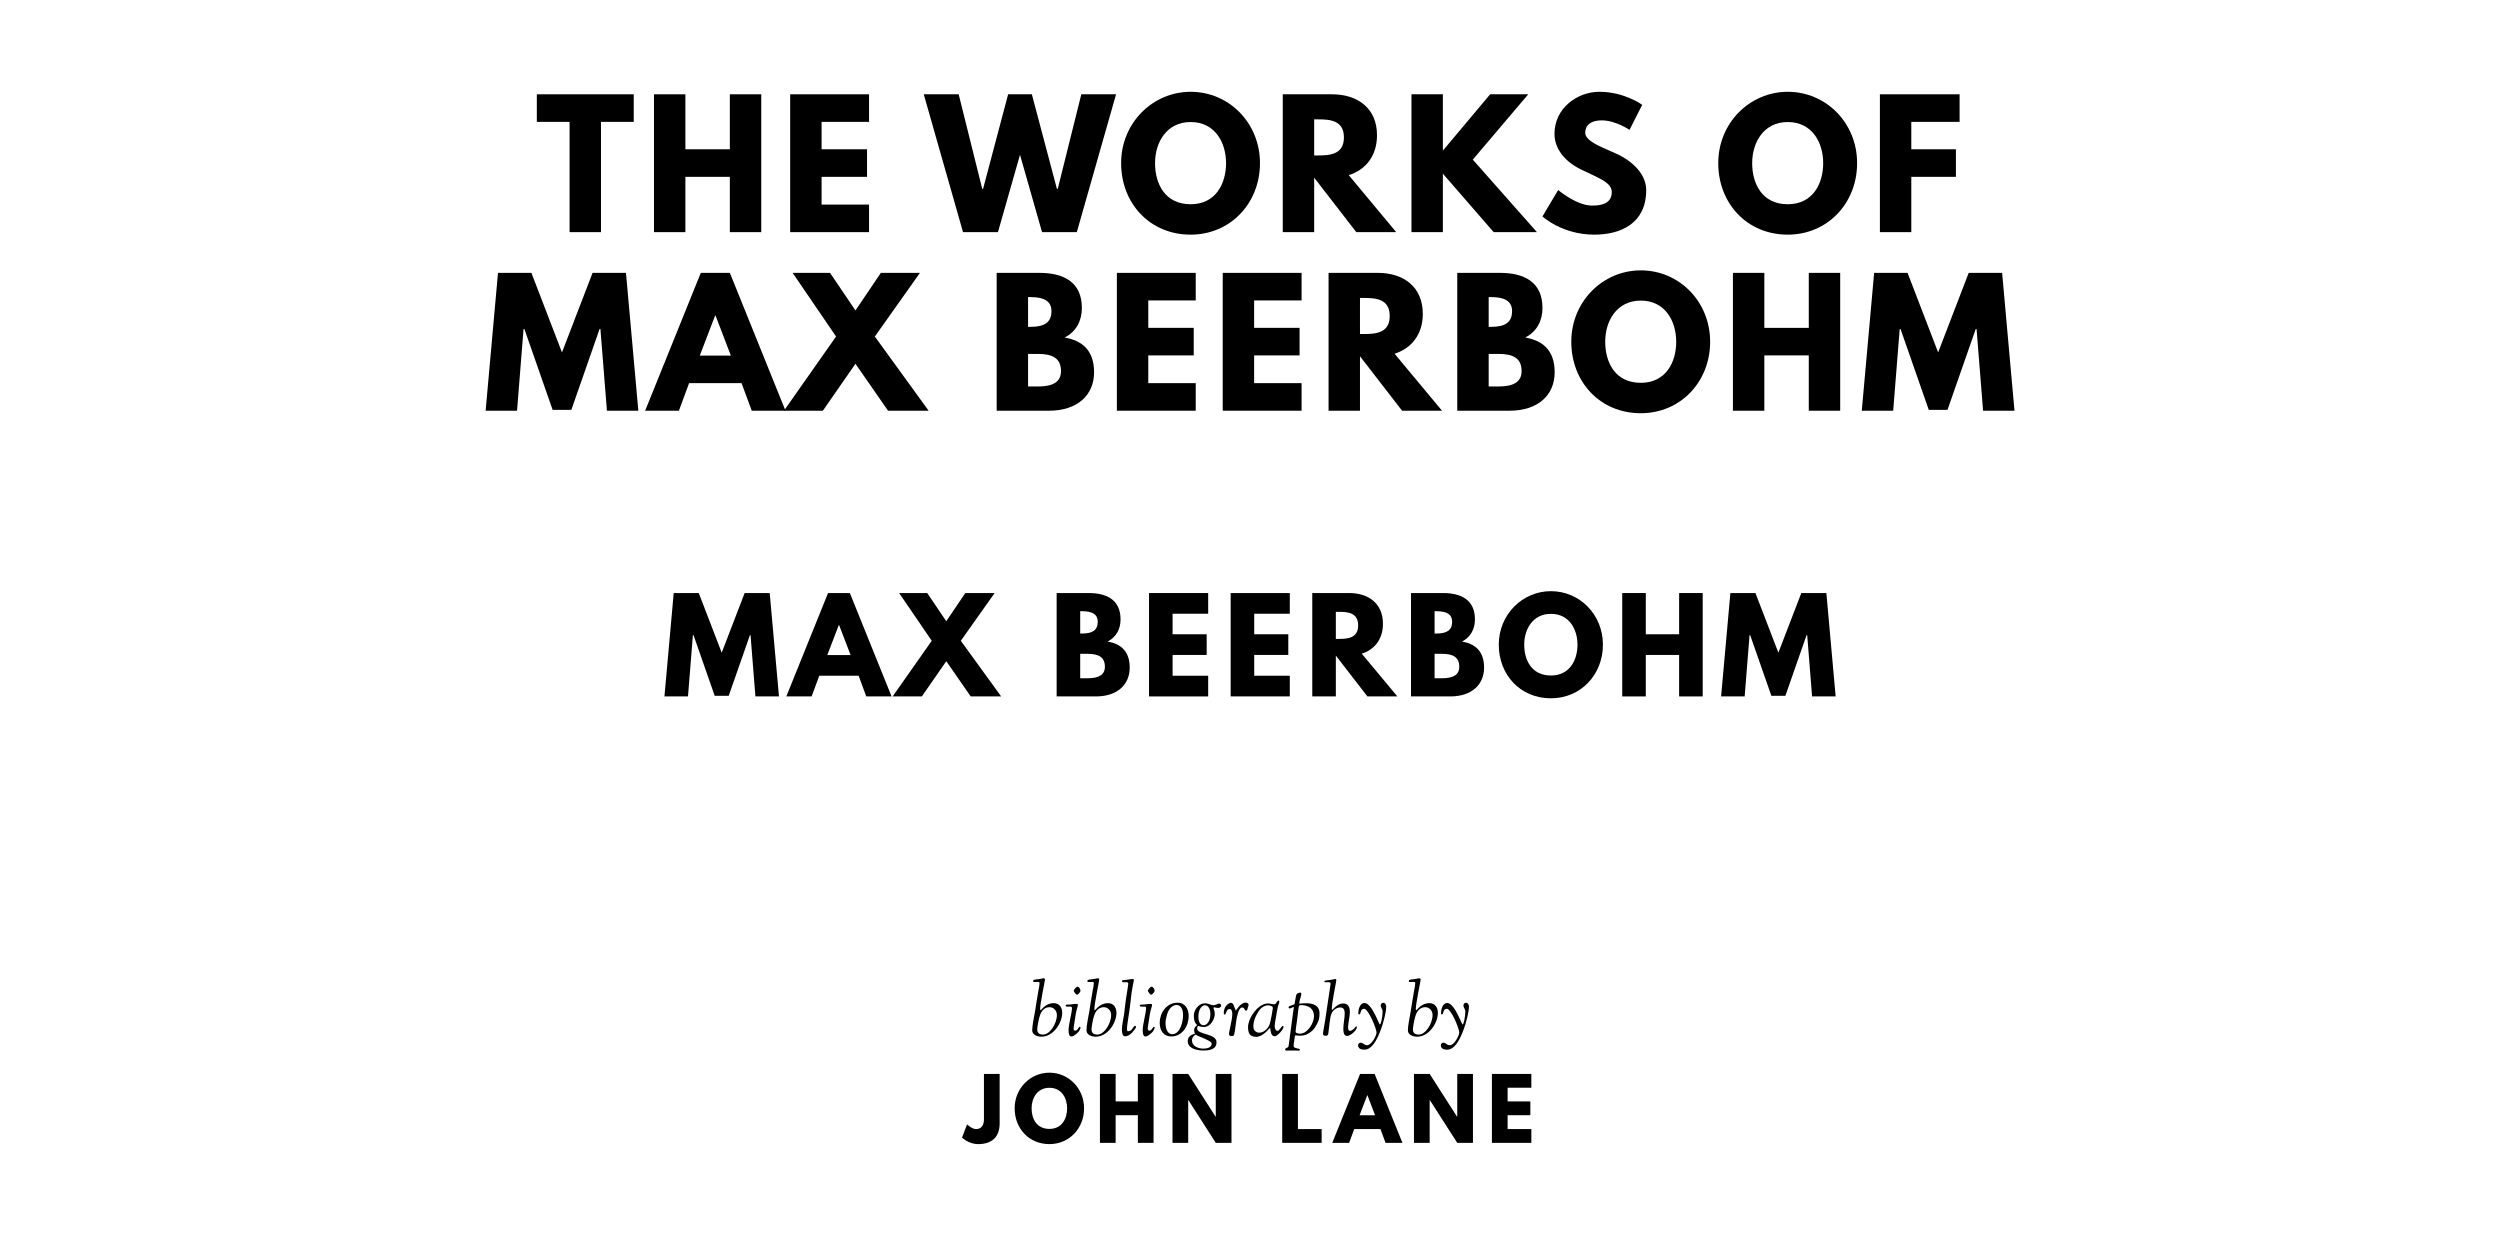
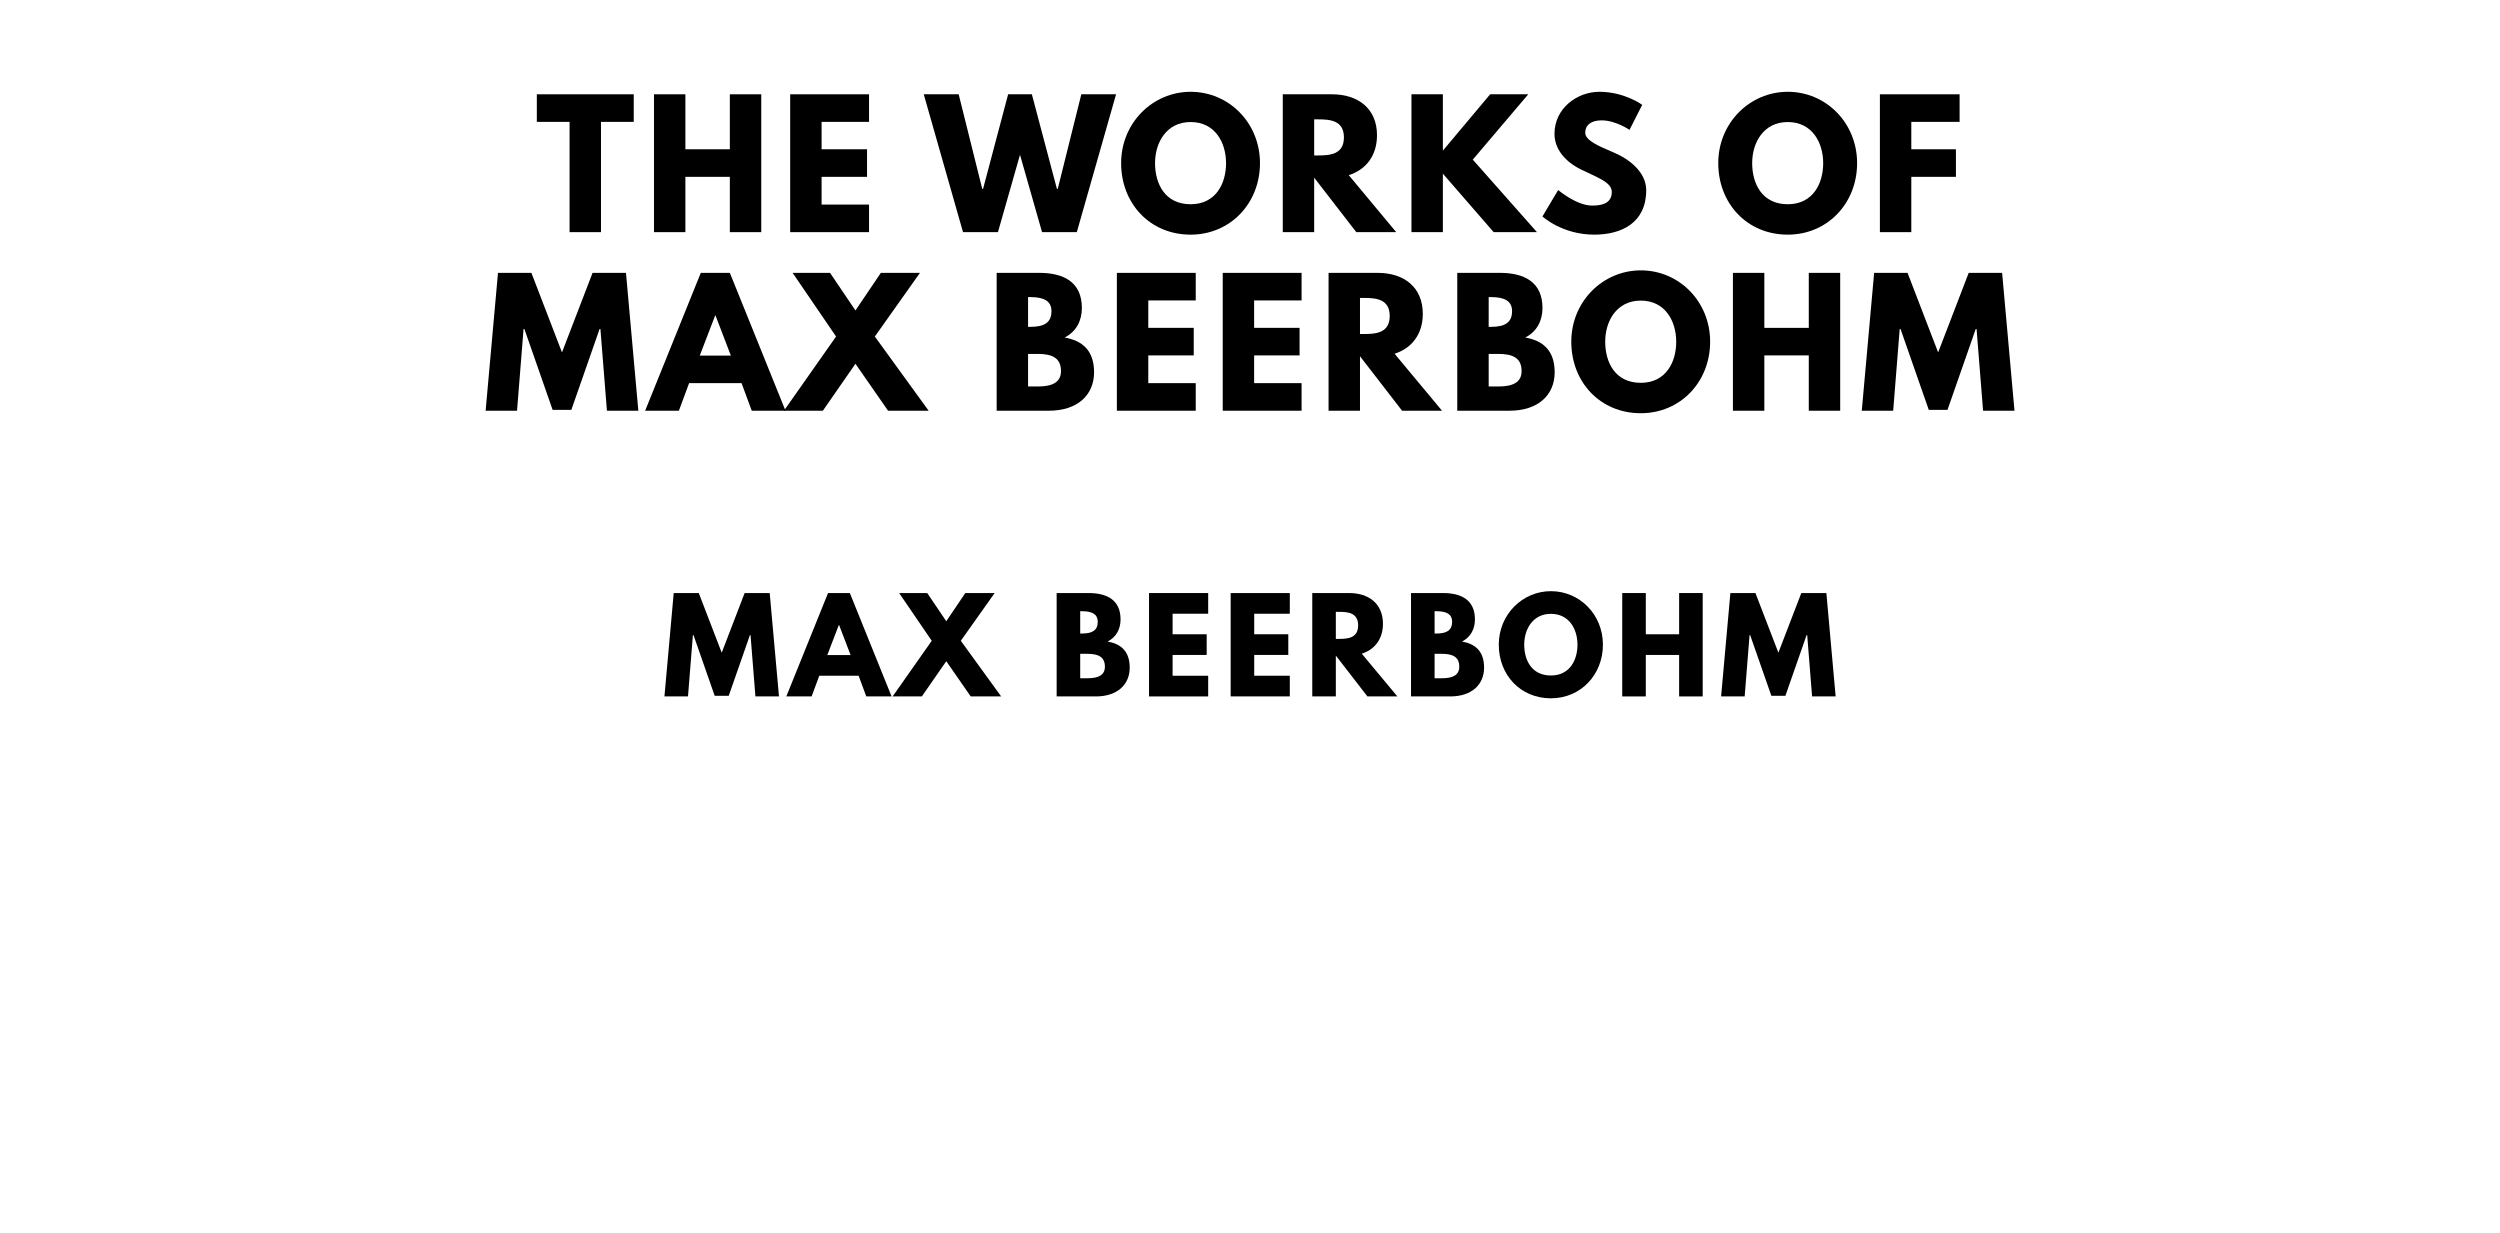
<svg xmlns="http://www.w3.org/2000/svg" version="1.1" viewBox="0 0 1400 690">
  <g aria-label="THE WORKS OF">
    <path d="m 300.624,68.246 h 18.339 V 130 h 17.591 V 68.246 h 18.339 V 52.807 h -54.269 z" />
    <path d="M 383.819,99.029 H 408.708 V 130 h 17.591 V 52.807 H 408.708 V 83.591 H 383.819 V 52.807 H 366.228 V 130 h 17.591 z" />
    <path d="M 486.664,52.807 H 442.5 V 130 h 44.164 v -15.439 h -26.573 V 99.029 h 25.45 V 83.591 H 460.091 V 68.246 h 26.573 z" />
    <path d="m 583.548,130 h 19.462 l 21.988,-77.193 h -19.462 l -13.193,52.959 h -0.468 L 577.841,52.807 H 564.554 L 550.519,105.766 h -0.468 L 536.858,52.807 H 517.303 L 539.291,130 h 19.556 l 12.351,-43.322 z" />
    <path d="m 627.832,91.357 c 0,22.55 16.094,40.047 38.924,40.047 22.175,0 38.83,-17.497 38.83,-40.047 0,-22.55 -17.404,-39.953 -38.83,-39.953 -21.24,0 -38.924,17.404 -38.924,39.953 z m 18.994,0 c 0,-11.509 6.363,-23.018 19.93,-23.018 13.661,0 19.836,11.509 19.836,23.018 0,11.509 -5.801,23.018 -19.836,23.018 -14.409,0 -19.93,-11.509 -19.93,-23.018 z" />
    <path d="M 718.348,52.807 V 130 h 17.591 V 99.497 L 759.518,130 h 22.363 l -26.573,-31.906 c 9.45,-2.994 15.813,-10.76 15.813,-22.363 0,-15.158 -10.854,-22.924 -25.17,-22.924 z m 17.591,34.246 V 66.842 h 2.058 c 6.643,0 14.596,0.468 14.596,10.105 0,9.637 -7.953,10.105 -14.596,10.105 z" />
    <path d="M 860.686,130 824.756,89.392 855.82,52.807 H 834.487 L 808.007,84.339 V 52.807 H 790.417 V 130 h 17.591 V 97.251 L 836.452,130 Z" />
    <path d="m 895.681,51.404 c -12.444,0 -25.17,9.17 -25.17,23.579 0,8.047 5.427,15.251 14.69,19.836 9.17,4.585 17.404,7.111 17.404,12.725 0,7.205 -7.298,7.579 -11.134,7.579 -8.608,0 -18.901,-8.702 -18.901,-8.702 l -8.795,14.784 c 0,0 10.947,10.199 29.006,10.199 15.064,0 29.099,-6.456 29.099,-24.889 0,-10.105 -9.45,-17.404 -18.058,-21.053 -8.795,-3.743 -16.094,-6.83 -16.094,-11.135 0,-4.211 3.181,-6.924 9.17,-6.924 7.953,0 15.626,5.333 15.626,5.333 l 7.111,-14.035 c 0,0 -9.918,-7.298 -23.953,-7.298 z" />
    <path d="m 962.225,91.357 c 0,22.55 16.094,40.047 38.924,40.047 22.175,0 38.83,-17.497 38.83,-40.047 0,-22.55 -17.404,-39.953 -38.83,-39.953 -21.24,0 -38.924,17.404 -38.924,39.953 z m 18.994,0 c 0,-11.509 6.363,-23.018 19.93,-23.018 13.661,0 19.836,11.509 19.836,23.018 0,11.509 -5.801,23.018 -19.836,23.018 -14.409,0 -19.93,-11.509 -19.93,-23.018 z" />
    <path d="m 1097.373,52.807 h -44.632 V 130 h 17.591 V 99.029 h 24.982 V 83.591 h -24.982 V 68.246 h 27.041 z" />
  </g>
  <g aria-label="MAX BEERBOHM">
    <path d="m 339.88,230 h 17.591 l -6.924,-77.193 h -18.713 l -17.123,44.538 -17.123,-44.538 H 278.874 L 271.95,230 h 17.591 l 3.649,-45.754 h 0.468 l 15.813,45.287 h 10.48 l 15.813,-45.287 h 0.468 z" />
    <path d="m 408.722,152.807 h -16.281 L 361.284,230 h 18.901 l 5.708,-15.439 h 29.38 L 420.98,230 h 18.901 z m 0.561,46.316 h -17.404 l 8.608,-22.456 h 0.187 z" />
    <path d="m 520.034,230 -30.129,-41.544 25.263,-35.649 h -21.895 l -14.222,21.053 -14.222,-21.053 H 443.87 L 468.197,188.456 439.004,230 h 21.801 L 479.051,203.708 497.297,230 Z" />
    <path d="M 558.129,152.807 V 230 h 29.287 c 16,0 25.263,-8.795 25.263,-21.52 0,-12.444 -6.83,-17.778 -16.468,-19.462 6.55,-3.368 9.637,-9.45 9.637,-16.561 0,-14.69 -10.48,-19.649 -23.766,-19.649 z m 17.591,30.222 v -16.655 h 1.404 c 7.673,0 11.696,2.339 11.696,7.86 0,6.456 -4.117,8.795 -11.696,8.795 z m 0,33.404 v -18.246 h 5.52 c 8.327,0 12.912,2.526 12.912,9.637 0,6.082 -4.585,8.608 -12.912,8.608 z" />
    <path d="M 669.61,152.807 H 625.446 V 230 h 44.164 v -15.439 h -26.573 v -15.532 h 25.45 v -15.439 h -25.45 v -15.345 h 26.573 z" />
    <path d="M 728.886,152.807 H 684.722 V 230 h 44.164 v -15.439 h -26.573 v -15.532 h 25.45 v -15.439 h -25.45 v -15.345 h 26.573 z" />
    <path d="M 743.999,152.807 V 230 h 17.591 V 199.497 L 785.168,230 h 22.363 l -26.573,-31.906 c 9.45,-2.994 15.813,-10.76 15.813,-22.363 0,-15.158 -10.854,-22.924 -25.17,-22.924 z m 17.591,34.246 V 166.842 h 2.058 c 6.643,0 14.596,0.468 14.596,10.105 0,9.637 -7.953,10.105 -14.596,10.105 z" />
    <path d="M 816.067,152.807 V 230 h 29.287 c 16,0 25.263,-8.795 25.263,-21.52 0,-12.444 -6.83,-17.778 -16.468,-19.462 6.55,-3.368 9.637,-9.45 9.637,-16.561 0,-14.69 -10.48,-19.649 -23.766,-19.649 z m 17.591,30.222 v -16.655 h 1.404 c 7.673,0 11.696,2.339 11.696,7.86 0,6.456 -4.117,8.795 -11.696,8.795 z m 0,33.404 v -18.246 h 5.52 c 8.327,0 12.912,2.526 12.912,9.637 0,6.082 -4.585,8.608 -12.912,8.608 z" />
    <path d="m 879.923,191.357 c 0,22.55 16.094,40.047 38.924,40.047 22.175,0 38.83,-17.497 38.83,-40.047 0,-22.55 -17.404,-39.953 -38.83,-39.953 -21.24,0 -38.924,17.404 -38.924,39.953 z m 18.994,0 c 0,-11.509 6.363,-23.018 19.93,-23.018 13.661,0 19.836,11.509 19.836,23.018 0,11.509 -5.801,23.018 -19.836,23.018 -14.409,0 -19.93,-11.509 -19.93,-23.018 z" />
    <path d="m 988.029,199.029 h 24.889 V 230 h 17.591 v -77.193 h -17.591 v 30.784 H 988.029 V 152.807 H 970.439 V 230 h 17.591 z" />
    <path d="m 1110.523,230 h 17.591 l -6.924,-77.193 h -18.713 l -17.123,44.538 -17.123,-44.538 h -18.713 L 1042.594,230 h 17.591 l 3.649,-45.754 h 0.468 l 15.813,45.287 h 10.479 l 15.813,-45.287 h 0.468 z" />
  </g>
  <g aria-label="MAX BEERBOHM">
    <path d="m 423.035,390 h 13.193 l -5.193,-57.895 H 417 l -12.842,33.404 -12.842,-33.404 H 377.281 L 372.088,390 h 13.193 l 2.737,-34.316 h 0.351 l 11.86,33.965 h 7.86 l 11.86,-33.965 h 0.351 z" />
    <path d="M 475.917,332.105 H 463.706 L 440.338,390 h 14.175 l 4.281,-11.579 h 22.035 L 485.11,390 h 14.175 z m 0.421,34.737 H 463.285 L 469.741,350 h 0.14 z" />
    <path d="m 560.65,390 -22.596,-31.158 18.947,-26.737 h -16.421 l -10.667,15.789 -10.667,-15.789 h -15.719 L 521.773,358.842 499.878,390 h 16.351 L 529.913,370.281 543.598,390 Z" />
    <path d="M 591.721,332.105 V 390 h 21.965 c 12,0 18.947,-6.596 18.947,-16.14 0,-9.333 -5.123,-13.333 -12.351,-14.596 4.912,-2.526 7.228,-7.088 7.228,-12.421 0,-11.018 -7.86,-14.737 -17.825,-14.737 z m 13.193,22.667 V 342.281 h 1.053 c 5.754,0 8.772,1.754 8.772,5.895 0,4.842 -3.088,6.596 -8.772,6.596 z m 0,25.053 v -13.684 h 4.14 c 6.246,0 9.684,1.895 9.684,7.228 0,4.561 -3.439,6.456 -9.684,6.456 z" />
    <path d="m 676.582,332.105 h -33.123 V 390 h 33.123 v -11.579 h -19.93 v -11.649 h 19.088 v -11.579 h -19.088 v -11.509 h 19.93 z" />
    <path d="M 722.289,332.105 H 689.167 V 390 h 33.123 v -11.579 h -19.93 v -11.649 h 19.088 v -11.579 h -19.088 v -11.509 h 19.93 z" />
    <path d="M 734.874,332.105 V 390 h 13.193 V 367.123 L 765.751,390 h 16.772 L 762.593,366.07 c 7.088,-2.246 11.86,-8.07 11.86,-16.772 0,-11.368 -8.14,-17.193 -18.877,-17.193 z m 13.193,25.684 v -15.158 h 1.544 c 4.982,0 10.947,0.351 10.947,7.579 0,7.228 -5.965,7.579 -10.947,7.579 z" />
    <path d="M 790.175,332.105 V 390 h 21.965 c 12,0 18.947,-6.596 18.947,-16.14 0,-9.333 -5.123,-13.333 -12.351,-14.596 4.912,-2.526 7.228,-7.088 7.228,-12.421 0,-11.018 -7.86,-14.737 -17.825,-14.737 z m 13.193,22.667 V 342.281 h 1.053 c 5.754,0 8.772,1.754 8.772,5.895 0,4.842 -3.088,6.596 -8.772,6.596 z m 0,25.053 v -13.684 h 4.14 c 6.246,0 9.684,1.895 9.684,7.228 0,4.561 -3.439,6.456 -9.684,6.456 z" />
    <path d="m 839.317,361.018 c 0,16.912 12.07,30.035 29.193,30.035 16.632,0 29.123,-13.123 29.123,-30.035 0,-16.912 -13.053,-29.965 -29.123,-29.965 -15.93,0 -29.193,13.053 -29.193,29.965 z m 14.246,0 c 0,-8.632 4.772,-17.263 14.947,-17.263 10.246,0 14.877,8.632 14.877,17.263 0,8.632 -4.351,17.263 -14.877,17.263 -10.807,0 -14.947,-8.632 -14.947,-17.263 z" />
    <path d="m 921.647,366.772 h 18.667 V 390 h 13.193 v -57.895 h -13.193 v 23.088 H 921.647 V 332.105 H 908.454 V 390 h 13.193 z" />
    <path d="m 1014.768,390 h 13.193 l -5.193,-57.895 h -14.035 l -12.842,33.404 -12.842,-33.404 H 969.013 L 963.82,390 h 13.193 l 2.737,-34.316 h 0.351 l 11.86,33.965 h 7.86 l 11.86,-33.965 h 0.351 z" />
  </g>
-   <g aria-label="bibliography by">
-     <path d="m 578.041,576.982 c 0,2.465 2.678,3.571 5.186,3.571 6.589,0 11.605,-7.609 11.605,-13.39 0,-2.763 -1.488,-5.399 -4.676,-5.399 -4.888,0 -6.886,3.953 -7.481,3.953 -0.085,0 -0.213,-0.34 -0.213,-0.638 0,-3.061 2.721,-15.728 2.721,-16.493 0,-0.468 -0.34,-0.765 -0.808,-0.765 -0.255,0 -1.02,0.255 -2.678,0.468 -1.955,0.255 -3.146,0.213 -3.146,1.063 0,0.595 0.34,0.595 0.808,0.595 0.638,0 1.105,-0.085 1.743,-0.085 0.85,0 1.063,0.298 1.063,0.51 0,1.02 -0.255,2.508 -0.638,4.336 -0.638,3.146 -1.148,7.269 -1.913,11.69 -0.595,3.443 -1.573,7.864 -1.573,10.584 z m 2.806,-0.51 c 0,-0.425 0.468,-4.973 1.7,-8.332 1.36,-3.698 4.123,-4.123 5.143,-4.123 2.338,0 4.166,1.955 4.166,4.336 0,4.888 -3.911,11.01 -7.736,11.01 -2.635,0 -3.273,-1.445 -3.273,-2.891 z" />
-     <path d="m 596.78,563.167 c 0,0.425 0.34,0.51 0.595,0.51 0.34,0 1.02,0.043 1.913,0.043 0.765,0 1.02,0.17 1.02,0.893 0,2.423 -1.913,9.054 -1.913,12.285 0,1.828 0.298,3.528 1.573,3.528 1.573,0 3.911,-2.508 3.911,-2.508 0.468,-0.51 1.233,-1.955 1.233,-2.465 0,-0.298 -0.17,-0.468 -0.425,-0.468 -0.595,0 -1.19,2.21 -2.635,2.21 -0.425,0 -0.85,-0.553 -0.85,-1.148 0,-0.51 0,-0.425 1.275,-8.459 0.34,-2.168 1.148,-3.826 1.148,-4.931 0,-0.298 -0.298,-0.468 -0.595,-0.468 -2.423,0 -3.146,0.383 -4.846,0.383 h -0.425 c -0.468,0 -0.978,0.043 -0.978,0.595 z m 4.506,-8.374 c 0,0.425 1.148,2.253 1.913,2.253 0.383,0 1.87,-1.403 1.87,-2.253 0,-0.765 -0.808,-2.253 -1.658,-2.253 -0.765,0 -2.125,1.87 -2.125,2.253 z" />
-     <path d="m 608.428,576.982 c 0,2.465 2.678,3.571 5.186,3.571 6.589,0 11.605,-7.609 11.605,-13.39 0,-2.763 -1.488,-5.399 -4.676,-5.399 -4.888,0 -6.886,3.953 -7.481,3.953 -0.085,0 -0.213,-0.34 -0.213,-0.638 0,-3.061 2.721,-15.728 2.721,-16.493 0,-0.468 -0.34,-0.765 -0.808,-0.765 -0.255,0 -1.02,0.255 -2.678,0.468 -1.955,0.255 -3.146,0.213 -3.146,1.063 0,0.595 0.34,0.595 0.808,0.595 0.638,0 1.105,-0.085 1.743,-0.085 0.85,0 1.063,0.298 1.063,0.51 0,1.02 -0.255,2.508 -0.638,4.336 -0.638,3.146 -1.148,7.269 -1.913,11.69 -0.595,3.443 -1.573,7.864 -1.573,10.584 z m 2.806,-0.51 c 0,-0.425 0.468,-4.973 1.7,-8.332 1.36,-3.698 4.123,-4.123 5.143,-4.123 2.338,0 4.166,1.955 4.166,4.336 0,4.888 -3.911,11.01 -7.736,11.01 -2.635,0 -3.273,-1.445 -3.273,-2.891 z" />
-     <path d="m 628.272,576.344 c 0,3.996 1.233,3.996 2.083,3.996 0.808,0 2.593,-0.85 3.698,-2.125 1.02,-1.19 2.125,-2.635 2.125,-3.061 0,-0.425 -0.213,-0.68 -0.51,-0.68 -1.105,0 -1.53,3.018 -3.868,3.018 -0.553,0 -0.68,-0.213 -0.68,-1.658 0,-1.445 0.51,-4.123 1.233,-9.139 1.36,-9.139 0.638,-7.566 2.21,-15.813 0.128,-0.808 0.425,-1.36 0.425,-1.955 0,-0.425 -0.213,-0.68 -0.893,-0.68 -1.105,0 -2.04,0.425 -5.143,0.638 -0.553,0.043 -0.638,0.383 -0.638,0.595 0,0.468 0.383,0.595 1.233,0.595 0.51,0 0.595,-0.043 1.233,-0.043 0.638,0 1.063,0.34 1.063,0.85 0,0.51 -0.638,4.336 -1.36,8.927 -0.425,2.721 -0.638,5.739 -1.02,8.417 -0.085,0.68 -1.19,5.696 -1.19,8.119 z" />
-     <path d="m 638.292,563.167 c 0,0.425 0.34,0.51 0.595,0.51 0.34,0 1.02,0.043 1.913,0.043 0.765,0 1.02,0.17 1.02,0.893 0,2.423 -1.913,9.054 -1.913,12.285 0,1.828 0.298,3.528 1.573,3.528 1.573,0 3.911,-2.508 3.911,-2.508 0.468,-0.51 1.233,-1.955 1.233,-2.465 0,-0.298 -0.17,-0.468 -0.425,-0.468 -0.595,0 -1.19,2.21 -2.635,2.21 -0.425,0 -0.85,-0.553 -0.85,-1.148 0,-0.51 0,-0.425 1.275,-8.459 0.34,-2.168 1.148,-3.826 1.148,-4.931 0,-0.298 -0.298,-0.468 -0.595,-0.468 -2.423,0 -3.146,0.383 -4.846,0.383 h -0.425 c -0.468,0 -0.978,0.043 -0.978,0.595 z m 4.506,-8.374 c 0,0.425 1.148,2.253 1.913,2.253 0.383,0 1.87,-1.403 1.87,-2.253 0,-0.765 -0.808,-2.253 -1.658,-2.253 -0.765,0 -2.125,1.87 -2.125,2.253 z" />
-     <path d="m 649.429,572.816 c 0,5.186 3.018,7.609 6.504,7.609 6.249,0 9.734,-6.079 9.734,-11.392 0,-3.996 -1.955,-7.524 -6.206,-7.524 -6.461,0 -10.032,6.036 -10.032,11.307 z m 3.273,0.043 c 0,-1.743 0.425,-3.273 0.85,-4.761 0.978,-3.443 3.273,-5.314 5.313,-5.314 1.955,0 3.656,1.743 3.656,5.739 0,3.528 -1.573,10.627 -6.121,10.627 -1.998,0 -3.698,-1.998 -3.698,-6.291 z" />
-     <path d="m 665.148,583.103 c 0,3.698 4.336,5.186 8.714,5.186 4.251,0 7.396,-0.978 7.396,-4.591 0,-5.143 -10.84,-4.123 -10.84,-7.694 0,-1.105 0.468,-1.445 0.51,-1.445 0.68,0 1.318,0.553 3.273,0.553 3.868,0 6.079,-4.633 6.079,-7.311 0,-1.87 -0.765,-3.018 -0.765,-3.316 0,-0.17 0.255,-0.383 0.51,-0.383 0.34,0 1.148,0.34 2.253,0.34 1.063,0 1.573,-0.85 1.573,-1.318 0,-0.893 -0.85,-1.105 -1.233,-1.105 -0.723,0 -1.913,0.935 -3.061,0.935 -1.233,0 -2.891,-1.105 -4.676,-1.105 -4.081,0 -6.334,4.251 -6.334,6.801 0,4.633 1.828,5.016 1.828,5.356 0,0.383 -1.658,0.893 -1.658,2.933 0,1.36 0.51,1.615 0.51,1.87 0,0.255 -4.081,0.468 -4.081,4.293 z m 2.338,-0.51 c 0,-1.7 1.53,-3.188 2.168,-3.188 0,0 0.34,0.34 1.403,0.765 6.206,2.508 7.481,3.401 7.481,4.293 0,2.38 -2.976,2.763 -4.761,2.763 -2.806,0 -6.291,-1.403 -6.291,-4.633 z m 3.613,-13.22 c 0,-4.208 1.913,-6.419 3.698,-6.419 1.573,0 3.018,1.658 3.018,5.058 0,3.911 -1.998,6.121 -3.826,6.121 -1.53,0 -2.891,-1.445 -2.891,-4.761 z" />
-     <path d="m 685.32,567.418 c 0,0.595 0.34,0.723 0.51,0.723 0.213,0 0.34,-0.128 0.468,-0.255 0.255,-0.298 0.595,-2.848 2.338,-2.848 0.765,0 1.445,0.765 1.445,2.891 0,3.188 -1.828,9.437 -1.828,11.137 0,1.02 0.85,1.105 1.275,1.105 h 0.213 c 1.53,0 1.445,0 2.38,-7.226 l 0.213,-1.403 c 0.213,-1.785 1.275,-7.354 3.188,-7.354 1.53,0 1.36,1.785 2.295,1.785 0.765,0 0.85,-1.318 0.935,-1.615 0.128,-0.468 0.468,-1.02 0.468,-1.573 0,-0.595 -0.468,-1.318 -1.573,-1.318 -3.146,0 -5.271,4.378 -5.569,4.378 -0.085,0 -0.128,-0.043 -1.19,-2.806 -0.255,-0.68 -0.68,-1.488 -1.573,-1.488 -0.383,0 -3.996,1.02 -3.996,5.866 z" />
-     <path d="m 698.911,575.154 c 0,2.763 0.51,5.484 4.548,5.484 4.038,0 7.566,-5.101 7.779,-5.101 0.298,0 -0.085,4.761 2.635,4.761 1.148,0 3.061,-1.955 4.123,-3.486 0.553,-0.765 0.765,-1.403 0.765,-1.828 0,-0.17 -0.043,-0.468 -0.383,-0.468 -0.808,0 -1.7,2.763 -3.103,2.763 -0.808,0 -1.445,-1.403 -1.445,-2.508 0,-1.615 0.425,-3.571 0.765,-5.441 0.34,-1.913 0.595,-3.868 0.978,-5.441 0.298,-1.233 0.85,-2.253 0.85,-2.933 0,-0.468 -0.213,-0.638 -0.468,-0.638 -0.85,0 -1.36,2.083 -2.21,2.083 -1.403,0 -2.295,-0.468 -3.613,-0.468 -1.105,0 -1.955,0.213 -3.103,0.765 -2.253,1.063 -4.208,3.103 -5.739,5.526 -1.318,2.125 -2.38,4.548 -2.38,6.929 z m 2.976,-0.255 c 0,-0.765 0.085,-1.53 0.213,-2.295 0.383,-2.21 1.403,-4.123 2.635,-6.164 1.275,-2.168 3.528,-3.443 5.271,-3.443 0.893,0 2.806,0.298 2.806,1.488 0,0.128 -1.148,7.949 -2.168,9.989 -0.383,0.765 -2.38,3.826 -5.441,3.826 -1.785,0 -3.316,-1.275 -3.316,-3.401 z" />
-     <path d="m 719.68,587.779 c 0,0.383 0.425,0.553 0.723,0.553 h 0.383 c 0.51,0 1.36,-0.043 2.295,-0.043 1.19,0 2.806,0.043 4.251,0.043 0.34,0 0.595,-0.17 0.595,-0.553 0,-0.978 -3.528,-0.17 -3.528,-2.295 0,-0.425 0.255,-1.828 0.425,-3.103 0.34,-2.508 0.213,-2.55 0.85,-2.55 0.595,0 1.658,0.17 2.295,0.17 2.083,0 3.826,-0.51 5.611,-1.785 2.295,-1.658 2.763,-2.763 3.698,-4.378 1.275,-2.168 1.658,-3.698 1.658,-6.334 0,-4.506 -3.613,-5.696 -7.524,-5.696 -2.295,0 -3.231,0.213 -3.613,0.213 -0.17,0 -0.213,-0.085 -0.213,-0.213 v -0.17 c 0,-1.19 1.148,-3.783 1.148,-5.058 0,-0.425 -0.17,-0.723 -0.595,-0.723 -0.468,0 -0.893,0.128 -1.233,0.298 -1.318,0.68 -1.105,1.53 -1.7,4.718 -0.383,2.168 0.128,1.233 -3.273,2.635 -0.255,0.128 -0.298,0.34 -0.298,0.553 v 0.17 c 0,0.255 0.128,0.51 0.553,0.51 0.51,0 1.7,-0.765 2.168,-0.765 0.17,0 0.213,0.085 0.213,0.213 0,0.128 -0.17,0 -2.763,20.191 -0.128,1.02 -0.17,1.403 -0.255,1.658 -0.298,0.893 -1.87,0.638 -1.87,1.743 z m 5.866,-9.947 c 0,-1.233 0.595,-4.931 0.85,-6.844 l 0.553,-4.718 c 0.255,-2.21 0.425,-3.273 0.723,-3.273 0.255,0 0.34,-0.128 1.02,-0.128 1.53,0 7.141,0.383 7.141,6.206 0,3.826 -3.613,9.777 -7.864,9.777 -1.955,0 -2.423,-0.765 -2.423,-1.02 z" />
-     <path d="m 740.876,579.022 c 0,0.85 0.935,1.02 1.403,1.02 0.893,0 1.403,-0.17 1.573,-1.275 0.595,-4.336 0.85,-8.757 1.7,-10.882 1.148,-2.933 3.528,-3.698 5.058,-3.698 1.275,0 2.423,0.638 2.423,3.316 0,2.55 -0.765,6.036 -0.765,8.672 0,1.828 0.34,3.953 2.083,3.953 1.87,0 5.526,-3.061 5.526,-5.016 0,-0.213 -0.17,-0.34 -0.425,-0.34 -0.34,0 -0.85,1.19 -1.743,1.743 -0.553,0.34 -1.105,0.765 -1.785,0.765 -0.638,0 -1.02,-0.808 -1.02,-1.955 0,-1.955 1.02,-6.164 1.02,-8.587 0,-2.635 -0.85,-4.803 -3.783,-4.803 -3.443,0 -5.739,3.613 -6.164,3.613 -0.128,0 -0.17,-0.213 -0.17,-0.468 0,-3.868 2.55,-15.345 2.55,-16.281 0,-0.298 -0.213,-0.553 -0.51,-0.553 -0.935,0 -1.105,0.425 -4.591,0.723 -1.445,0.128 -1.615,0.383 -1.615,0.595 0,0.425 0.298,0.51 0.553,0.51 0.34,0 0.85,-0.043 1.743,-0.043 0.765,0 1.19,0.255 1.19,0.978 0,0.298 -2.55,17.088 -3.018,20.234 -0.34,2.338 -1.233,6.631 -1.233,7.779 z" />
-     <path d="m 760.531,585.313 c 0,1.955 1.7,2.508 3.528,2.508 3.996,0 6.716,-4.846 8.714,-9.904 2.508,-6.334 3.528,-12.2 3.528,-14.113 0,-1.318 -0.723,-2.253 -1.658,-2.253 -1.02,0 -1.445,0.808 -1.445,1.573 0,1.148 1.063,1.998 1.063,3.231 0,2.848 -0.935,7.396 -1.53,7.396 -0.468,0 -4.506,-12.072 -8.629,-12.072 -2.593,0 -3.443,3.698 -3.443,5.484 0,0.723 0.17,0.935 0.425,0.935 1.275,0 0.383,-3.188 2.848,-3.188 2.253,0 6.929,10.967 6.929,13.348 0,1.615 -2.806,7.056 -5.271,7.056 -1.955,0 -1.998,-1.403 -3.698,-1.403 -0.723,0 -1.36,0.68 -1.36,1.403 z" />
-     <path d="m 788.422,576.982 c 0,2.465 2.678,3.571 5.186,3.571 6.589,0 11.605,-7.609 11.605,-13.39 0,-2.763 -1.488,-5.399 -4.676,-5.399 -4.888,0 -6.886,3.953 -7.481,3.953 -0.085,0 -0.213,-0.34 -0.213,-0.638 0,-3.061 2.721,-15.728 2.721,-16.493 0,-0.468 -0.34,-0.765 -0.808,-0.765 -0.255,0 -1.02,0.255 -2.678,0.468 -1.955,0.255 -3.146,0.213 -3.146,1.063 0,0.595 0.34,0.595 0.808,0.595 0.638,0 1.105,-0.085 1.743,-0.085 0.85,0 1.063,0.298 1.063,0.51 0,1.02 -0.255,2.508 -0.638,4.336 -0.638,3.146 -1.148,7.269 -1.913,11.69 -0.595,3.443 -1.573,7.864 -1.573,10.584 z m 2.806,-0.51 c 0,-0.425 0.468,-4.973 1.7,-8.332 1.36,-3.698 4.123,-4.123 5.143,-4.123 2.338,0 4.166,1.955 4.166,4.336 0,4.888 -3.911,11.01 -7.736,11.01 -2.635,0 -3.273,-1.445 -3.273,-2.891 z" />
-     <path d="m 806.858,585.313 c 0,1.955 1.7,2.508 3.528,2.508 3.996,0 6.716,-4.846 8.714,-9.904 2.508,-6.334 3.528,-12.2 3.528,-14.113 0,-1.318 -0.723,-2.253 -1.658,-2.253 -1.02,0 -1.445,0.808 -1.445,1.573 0,1.148 1.063,1.998 1.063,3.231 0,2.848 -0.935,7.396 -1.53,7.396 -0.468,0 -4.506,-12.072 -8.629,-12.072 -2.593,0 -3.443,3.698 -3.443,5.484 0,0.723 0.17,0.935 0.425,0.935 1.275,0 0.383,-3.188 2.848,-3.188 2.253,0 6.929,10.967 6.929,13.348 0,1.615 -2.806,7.056 -5.271,7.056 -1.955,0 -1.998,-1.403 -3.698,-1.403 -0.723,0 -1.36,0.68 -1.36,1.403 z" />
-   </g>
-   <g aria-label="JOHN LANE">
-     <path d="m 559.8,601.404 h -8.795 v 25.45 c 0,3.883 -1.918,5.427 -4.444,5.427 -2.246,0 -5.006,-2.62 -5.006,-2.62 l -2.807,7.345 c 0,0 3.509,3.696 9.029,3.696 7.719,0 12.023,-4.023 12.023,-11.602 z" />
-     <path d="m 568.203,620.678 c 0,11.275 8.047,20.023 19.462,20.023 11.088,0 19.415,-8.749 19.415,-20.023 0,-11.275 -8.702,-19.977 -19.415,-19.977 -10.62,0 -19.462,8.702 -19.462,19.977 z m 9.497,0 c 0,-5.754 3.181,-11.509 9.965,-11.509 6.83,0 9.918,5.754 9.918,11.509 0,5.754 -2.901,11.509 -9.918,11.509 -7.205,0 -9.965,-5.754 -9.965,-11.509 z" />
-     <path d="m 624.757,624.515 h 12.444 V 640 h 8.795 v -38.596 h -8.795 v 15.392 h -12.444 v -15.392 h -8.795 V 640 h 8.795 z" />
-     <path d="m 665.393,616.047 h 0.094 L 680.831,640 h 8.795 v -38.596 h -8.795 v 23.953 h -0.094 l -15.345,-23.953 h -8.795 V 640 h 8.795 z" />
-     <path d="m 726.836,601.404 h -8.795 V 640 h 22.082 v -7.719 h -13.287 z" />
-     <path d="m 769.781,601.404 h -8.14 L 746.062,640 h 9.45 l 2.854,-7.719 h 14.69 l 2.854,7.719 h 9.45 z m 0.281,23.158 h -8.702 l 4.304,-11.228 h 0.094 z" />
-     <path d="m 800.615,616.047 h 0.094 L 816.054,640 h 8.795 v -38.596 h -8.795 v 23.953 h -0.094 L 800.615,601.404 h -8.795 V 640 h 8.795 z" />
-     <path d="M 857.553,601.404 H 835.471 V 640 h 22.082 v -7.719 h -13.287 v -7.766 h 12.725 v -7.719 h -12.725 v -7.673 h 13.287 z" />
-   </g>
</svg>
